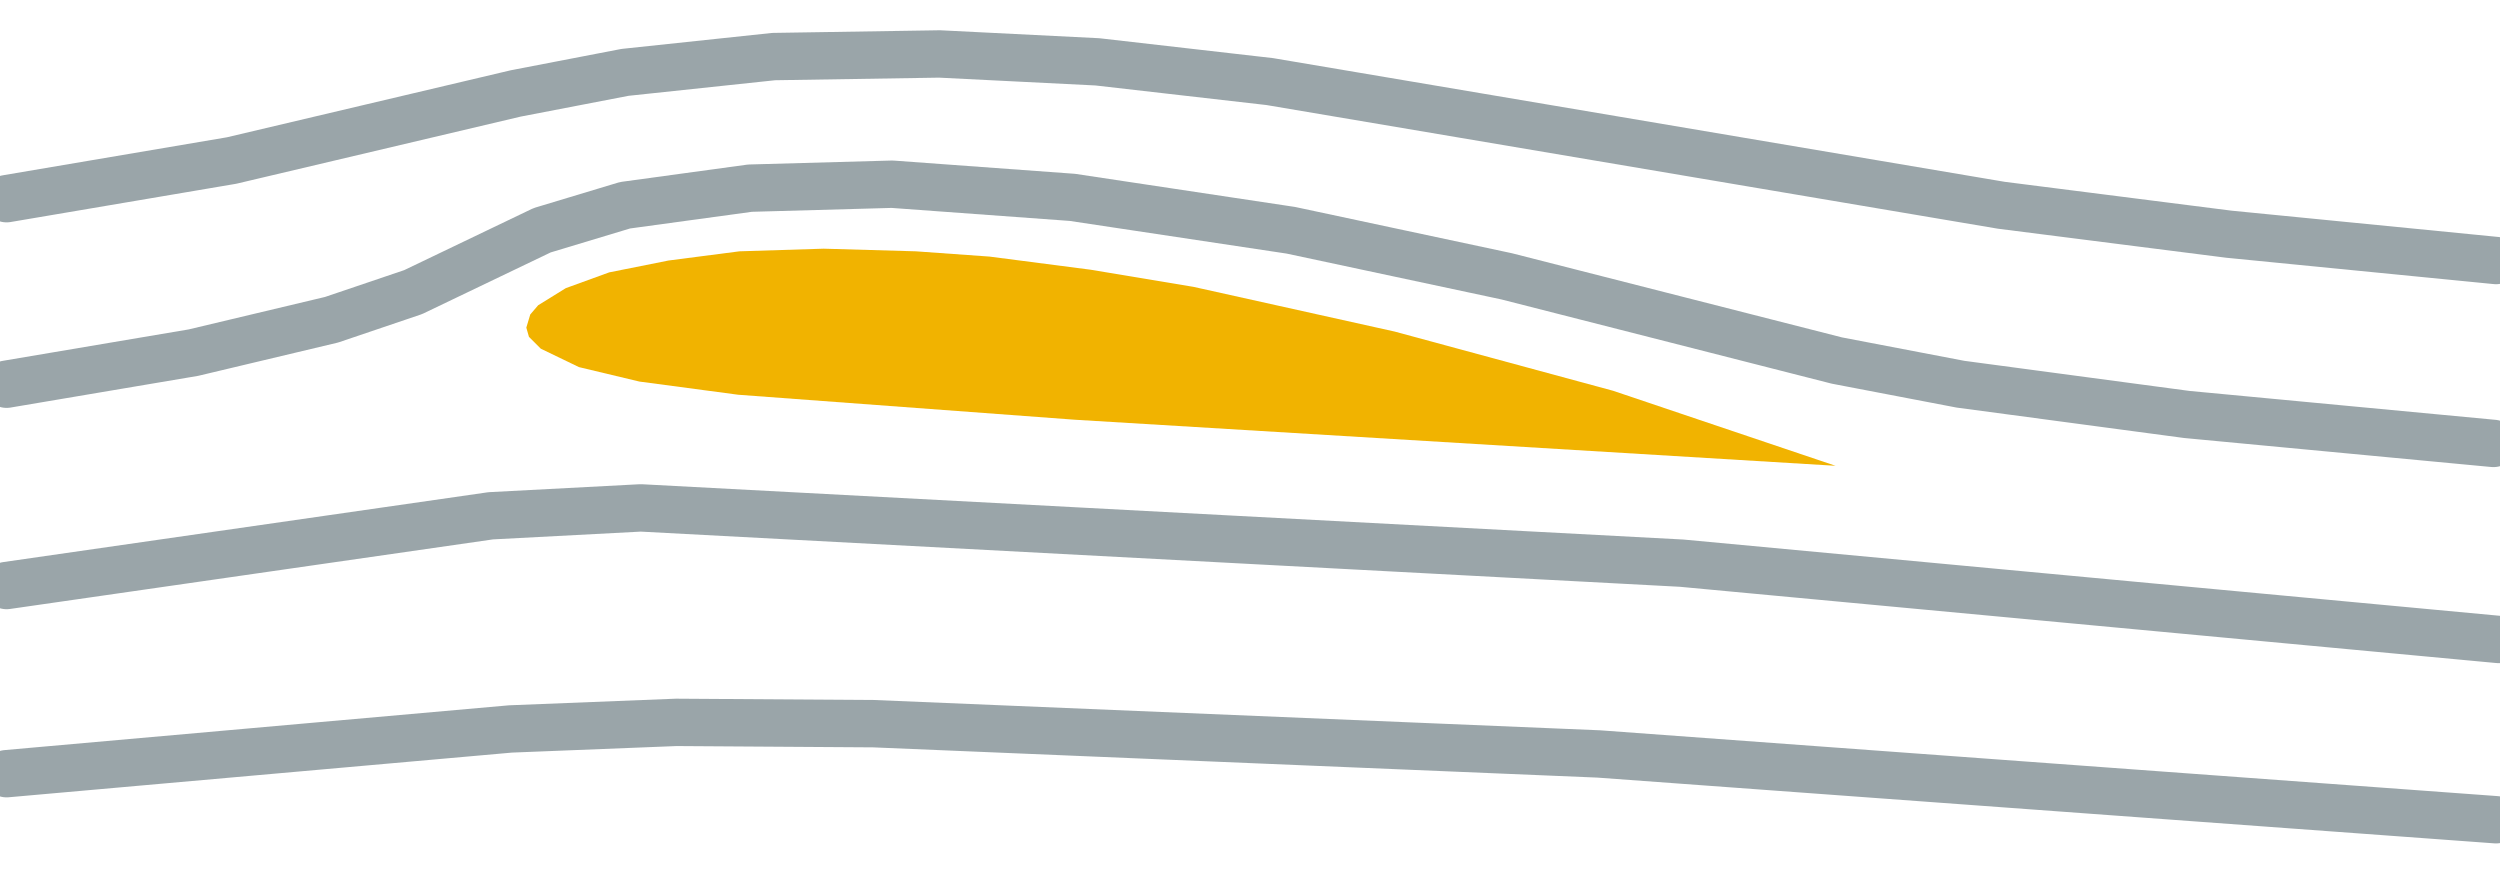
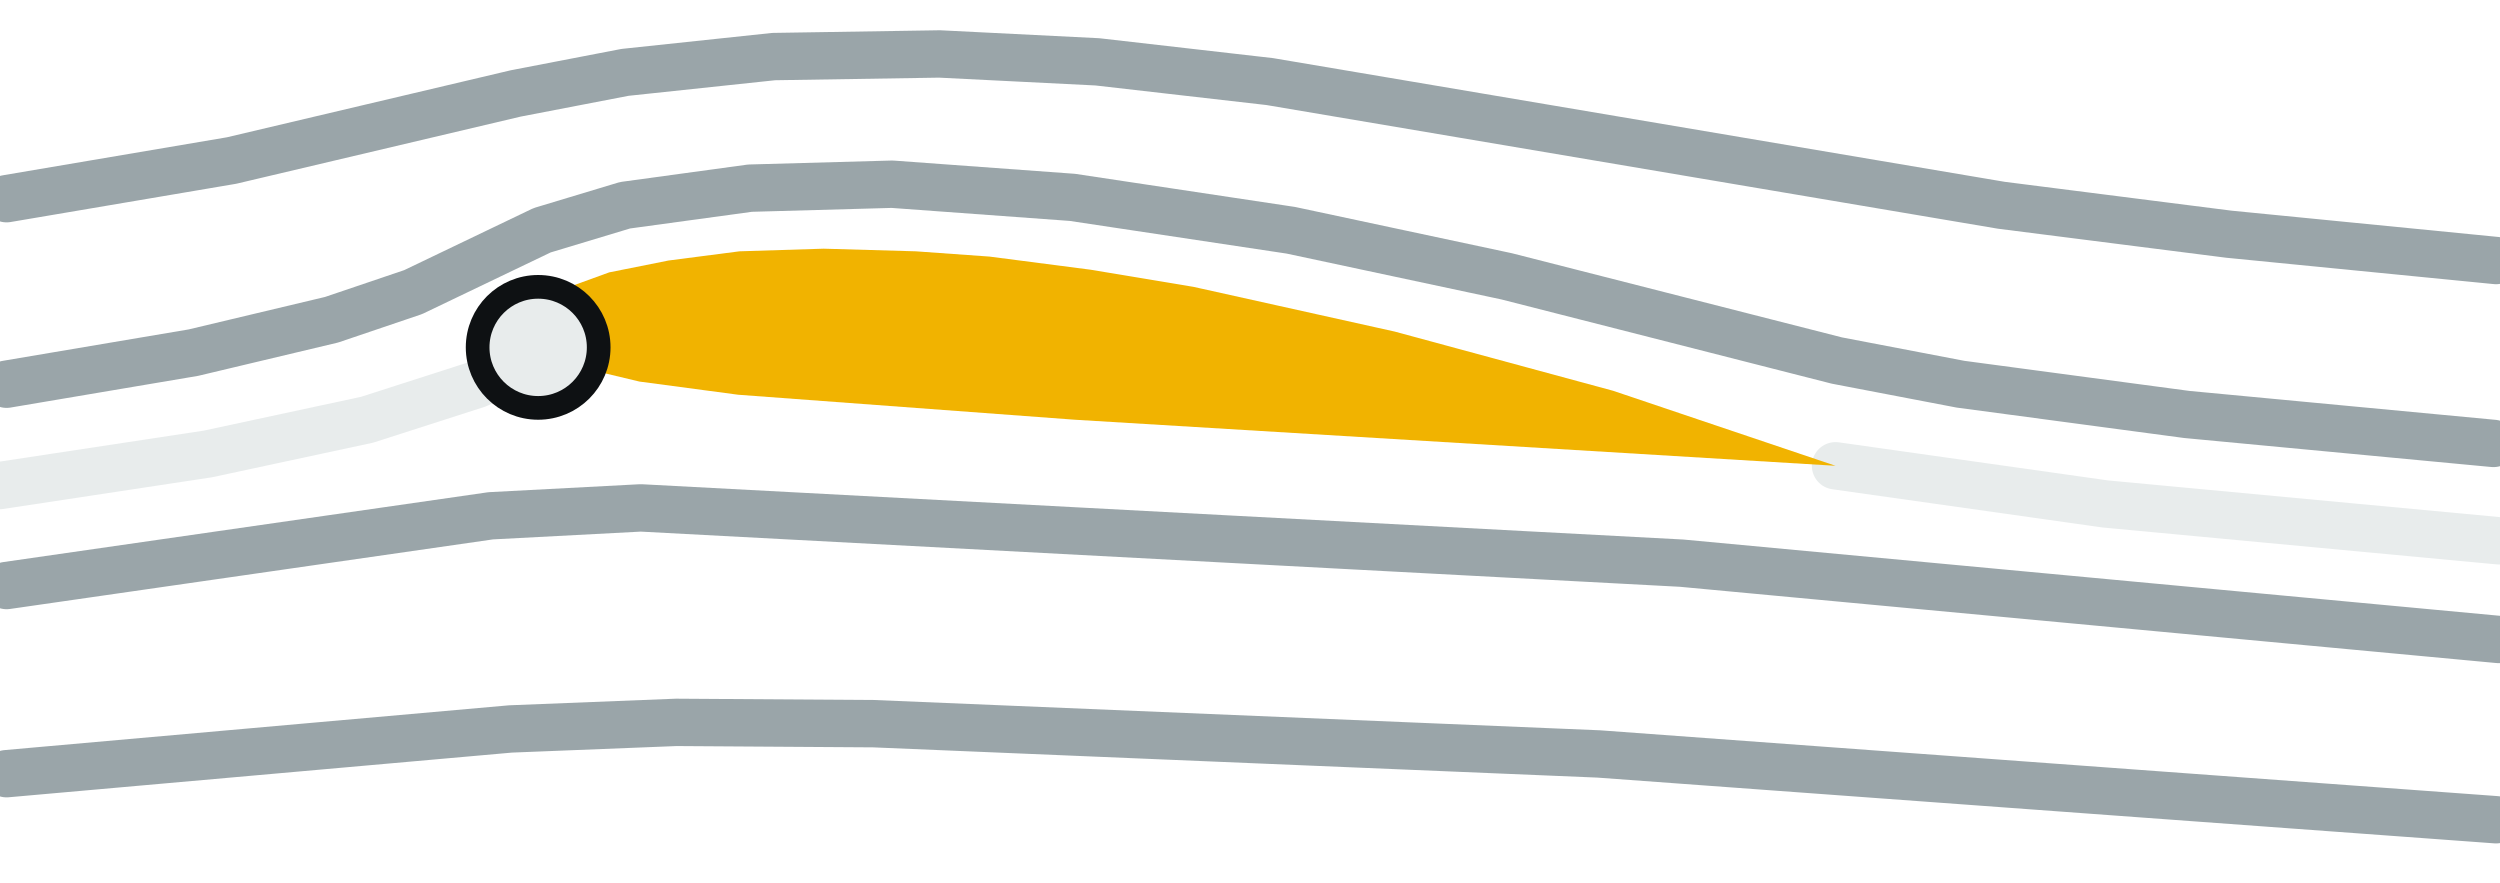
<svg xmlns="http://www.w3.org/2000/svg" viewBox="-40 -24.9 190 67.1" fill="none">
  <g stroke="#9AA5A9" stroke-width="3.6" stroke-linecap="round" stroke-linejoin="round">
    <path d="M-39.5 4.3 L-25.3 1.9 L-14.8 -0.6 L-8.6 -2.7 L1.2 -7.4 L7.5 -9.3 L17.0 -10.6 L27.8 -10.9 L41.5 -9.9 L58.1 -7.4 L74.5 -3.9 L99.6 2.5 L109.0 4.3 L126.2 6.6 L149.5 8.8" />
    <path d="M-39.5 -9.8 L-22.4 -12.7 L-0.8 -17.8 L7.5 -19.4 L18.8 -20.6 L31.4 -20.8 L43.4 -20.2 L56.5 -18.7 L112.1 -9.3 L129.4 -7.1 L149.7 -5.1" />
    <path d="M-39.5 19.6 L-2.7 14.3 L8.7 13.7 L87.8 17.9 L149.9 23.7" />
    <path d="M-39.5 33.9 L-1.2 30.5 L11.4 30.0 L26.4 30.1 L81.5 32.4 L149.7 37.4" />
  </g>
+   <g stroke="#E8ECEC" stroke-width="3.6" stroke-linecap="round" stroke-linejoin="round">
+     <path d="M-40.0 12.0 L-24.2 9.6 L-12.1 7.0 L-3.7 4.3 L-0.8 2.8 L0.9 1.5" />
+     <path d="M99.5 10.5 L120.0 13.4 L149.9 16.2" />
+   </g>
  <path d="M99.5 10.5 L41.7 7.0 L16.1 5.1 L8.6 4.1 L4.0 3.0 L1.1 1.6 L0.2 0.7 L0.0 -0.0 L0.3 -1.0 L0.9 -1.7 L3.0 -3.0 L6.3 -4.2 L10.8 -5.1 L16.2 -5.8 L22.6 -6.0 L29.6 -5.8 L35.2 -5.4 L42.9 -4.4 L50.7 -3.1 L66.0 0.3 L82.6 4.8 L99.5 10.5 Z" fill="#F1B300" />
+   <circle cx="0.9" cy="1.5" r="4.6" fill="#E8ECEC" stroke="#0E1113" stroke-width="1.8" />
</svg>
